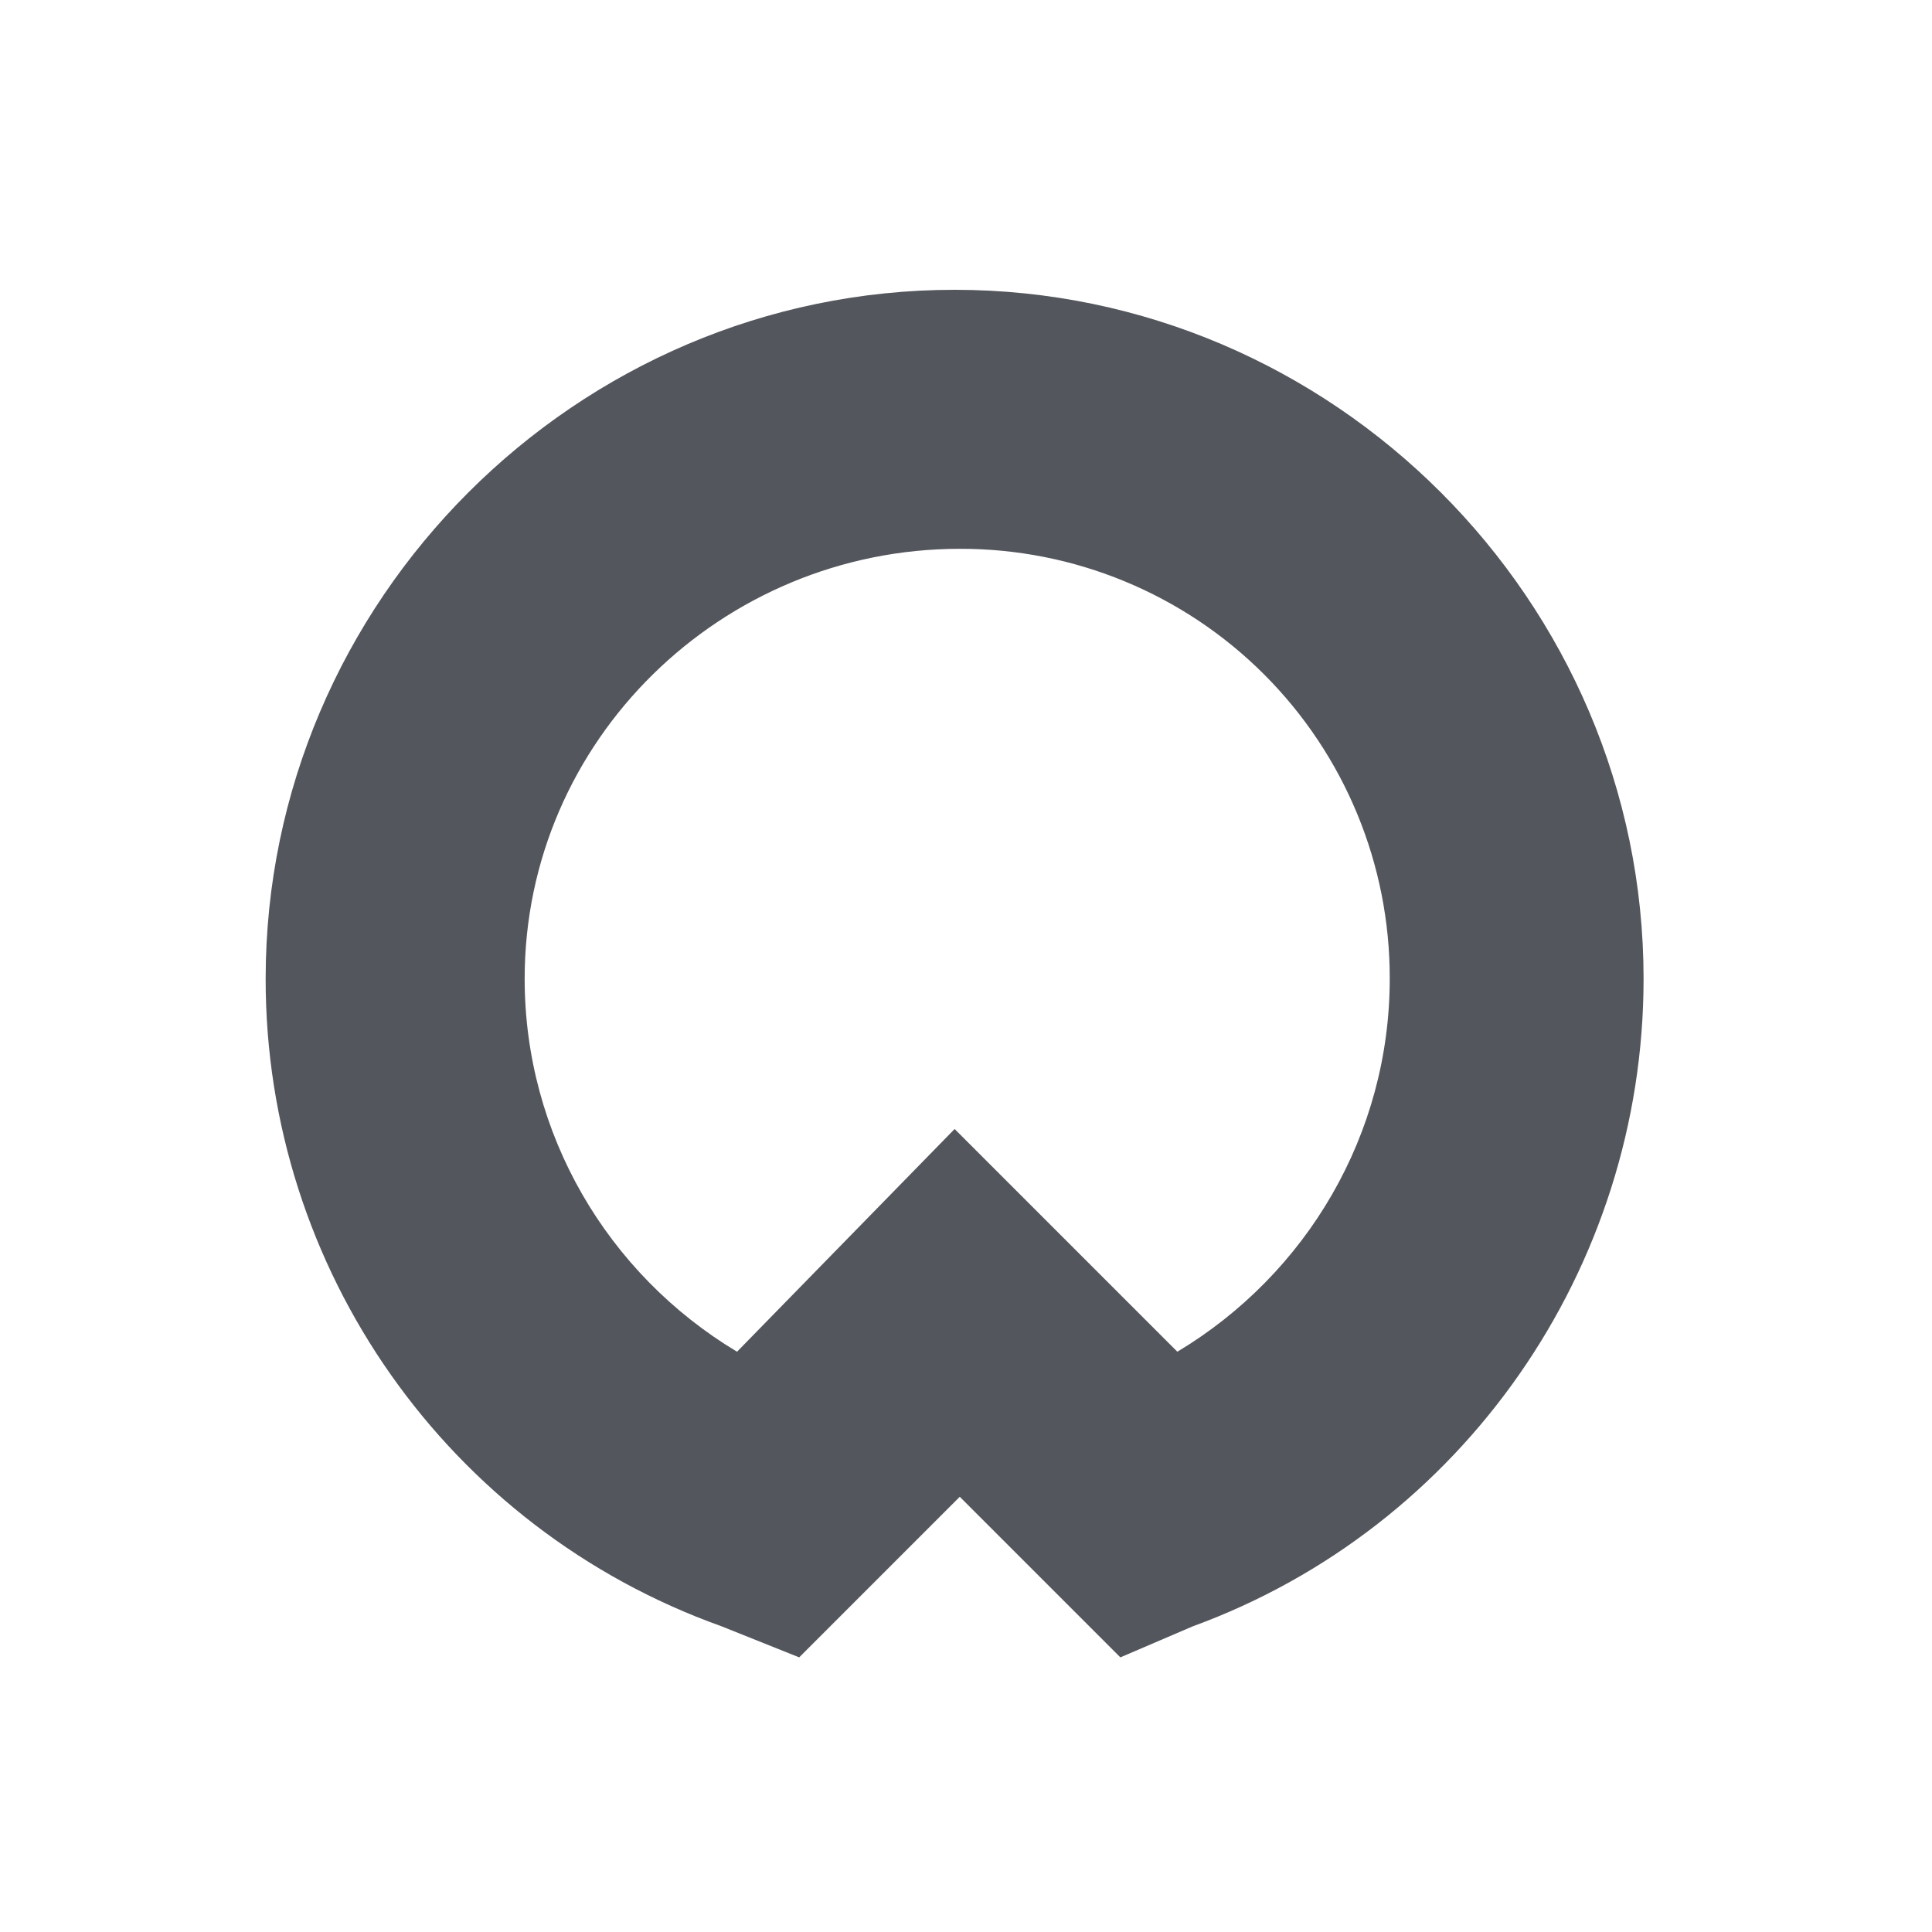
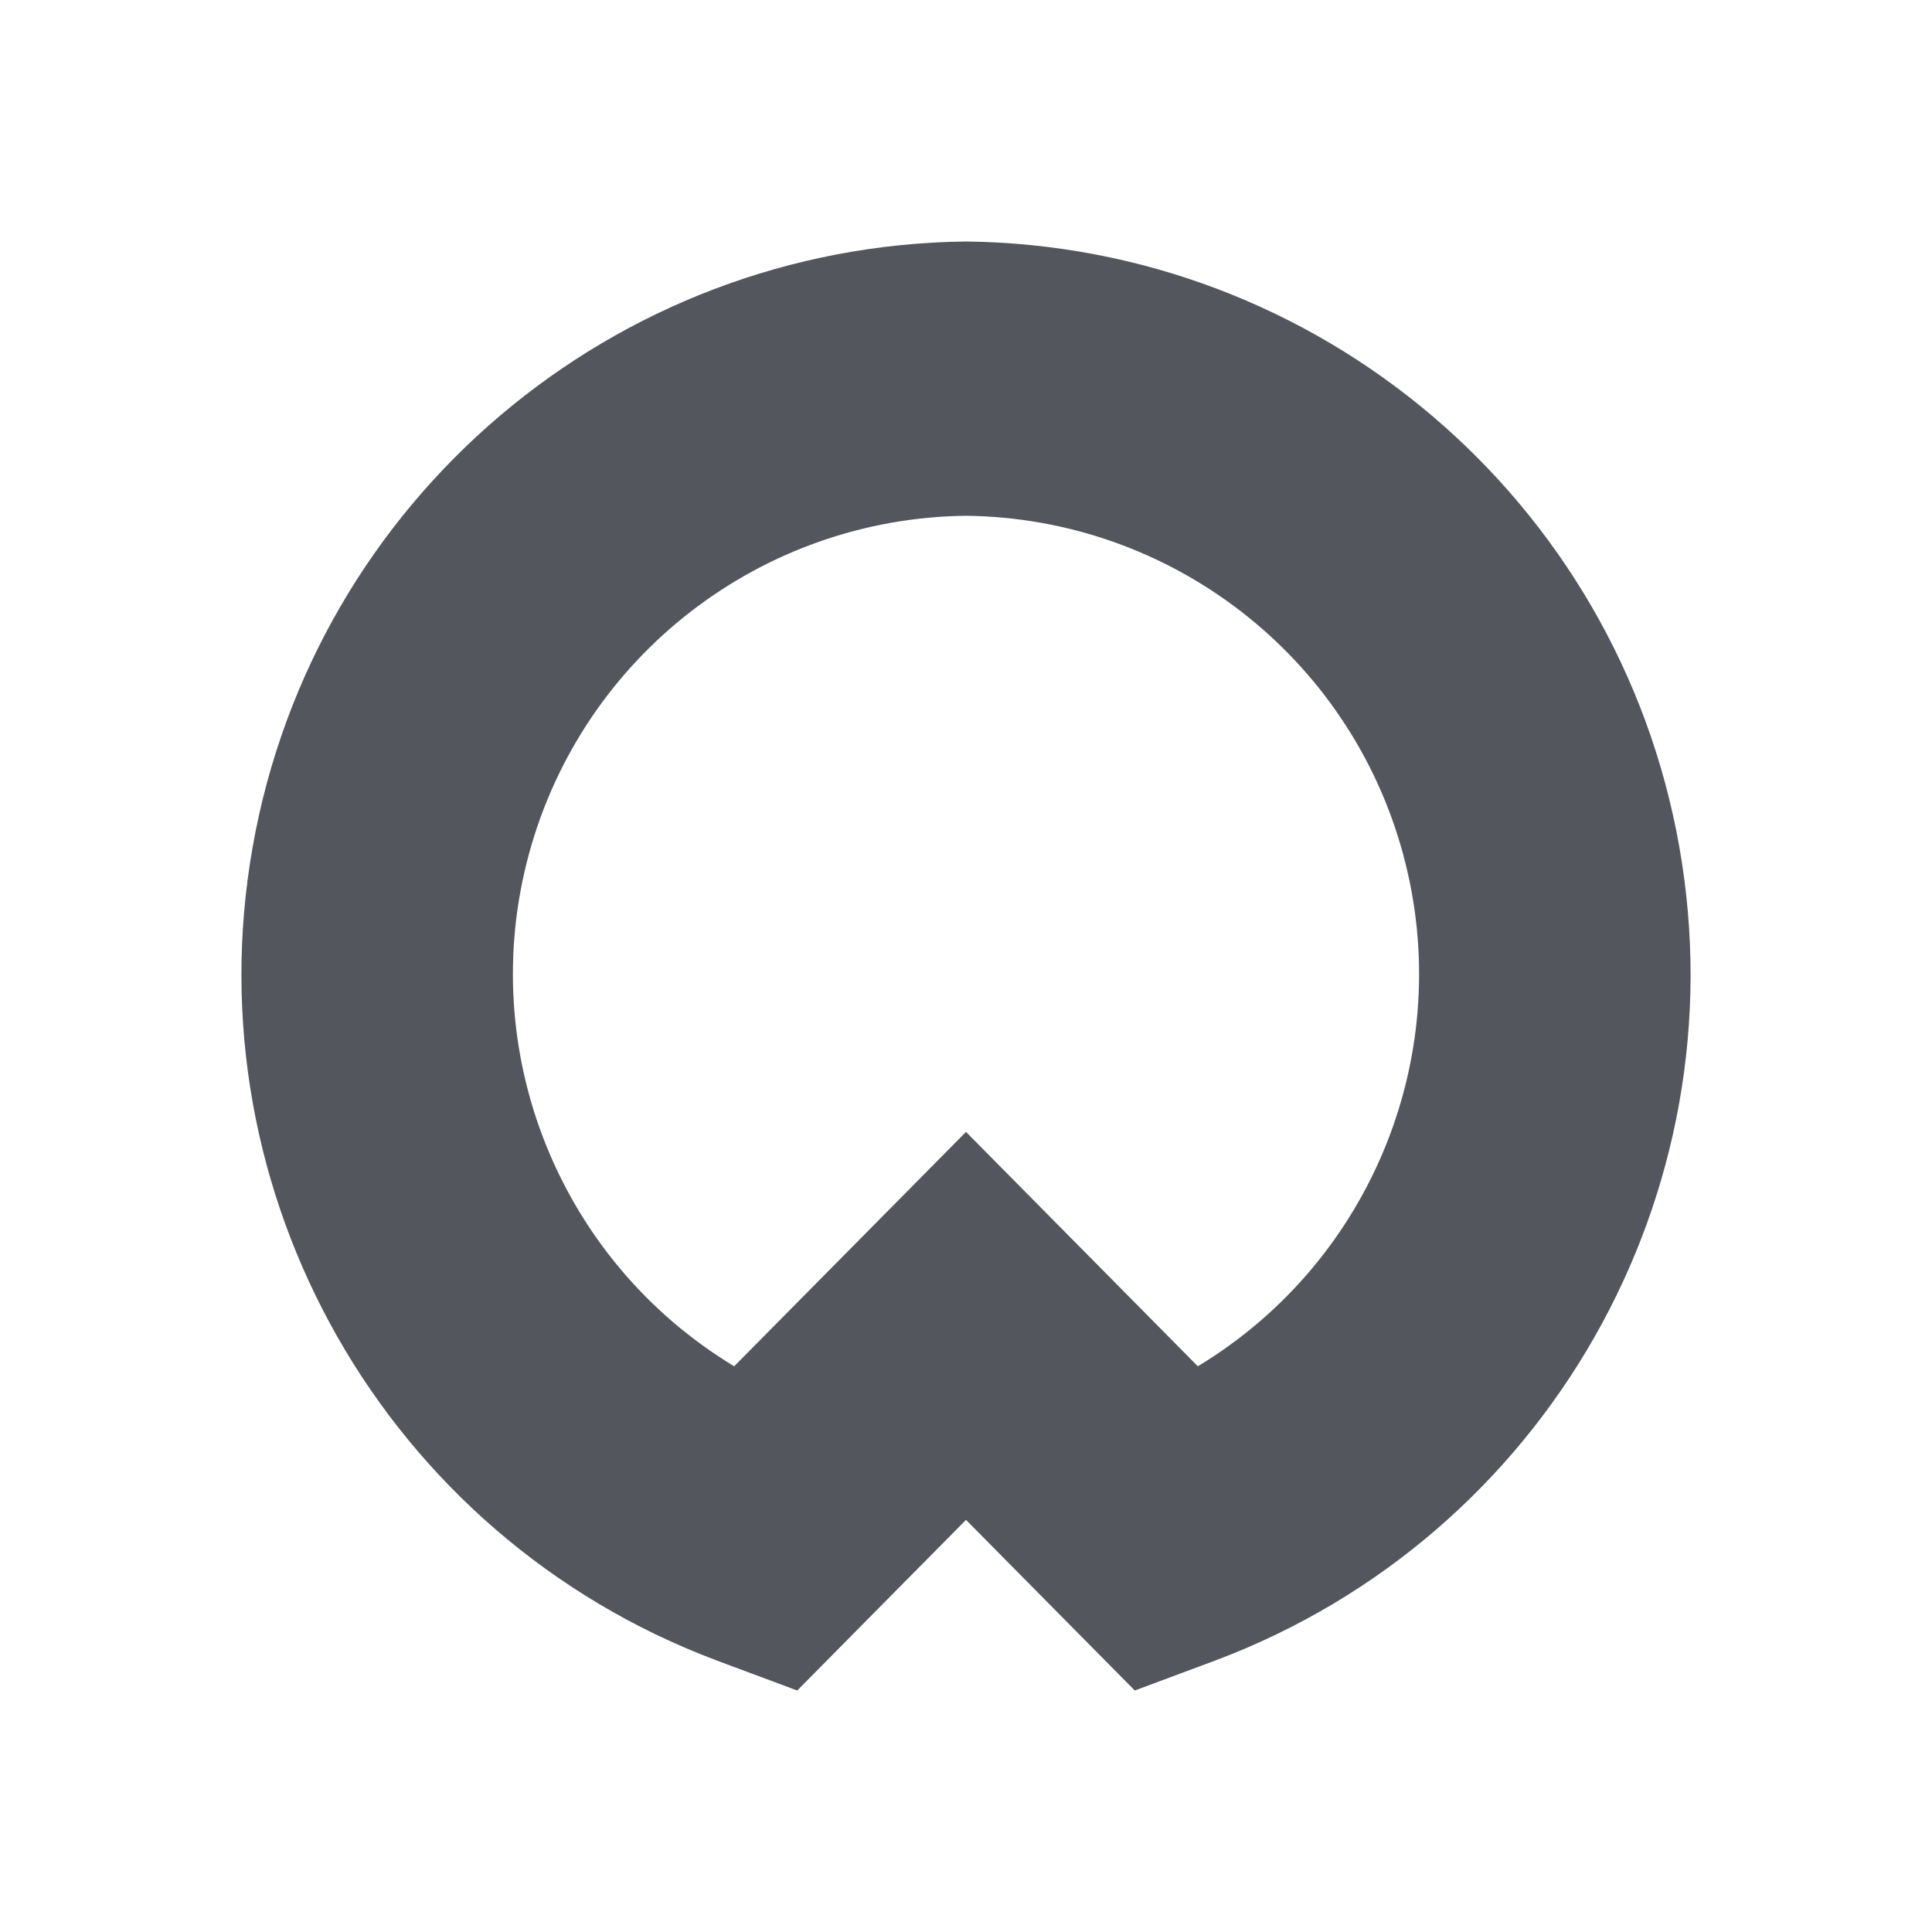
- <svg xmlns="http://www.w3.org/2000/svg" width="80" height="80" viewBox="0 0 80 80">
-   <g fill="none" fill-rule="evenodd">
-     <path fill="none" d="M0 0h80v80H0z" />
-     <path d="m46.392 68.628-6.65-6.65-6.649 6.65-3.217-1.287A28.45 28.45 0 0 1 11 40.528C11 24.87 23.87 12 39.528 12c15.659 0 28.529 12.87 28.529 28.528 0 12.012-7.508 22.737-18.662 26.813l-3.003 1.287zm-6.864-21.88 9.224 9.224c5.362-3.217 8.794-9.009 8.794-15.444a17.76 17.76 0 0 0-17.803-17.803c-9.867 0-18.018 7.936-18.018 17.803 0 6.435 3.432 12.227 8.794 15.444l9.01-9.223z" fill="#53565C" fill-rule="nonzero" />
-   </g>
+ <svg xmlns="http://www.w3.org/2000/svg" id="Layer_3" data-name="Layer 3" viewBox="0 0 80 80">
+   <path d="M46.989,70,40,62.935,33.011,70l-3.376-1.258A30.349,30.349,0,0,1,40,10,30.349,30.349,0,0,1,50.365,68.742ZM40,46.87l9.6,9.705A18.978,18.978,0,0,0,40,21.357a18.978,18.978,0,0,0-9.6,35.218Z" style="fill: #53565c" />
</svg>
